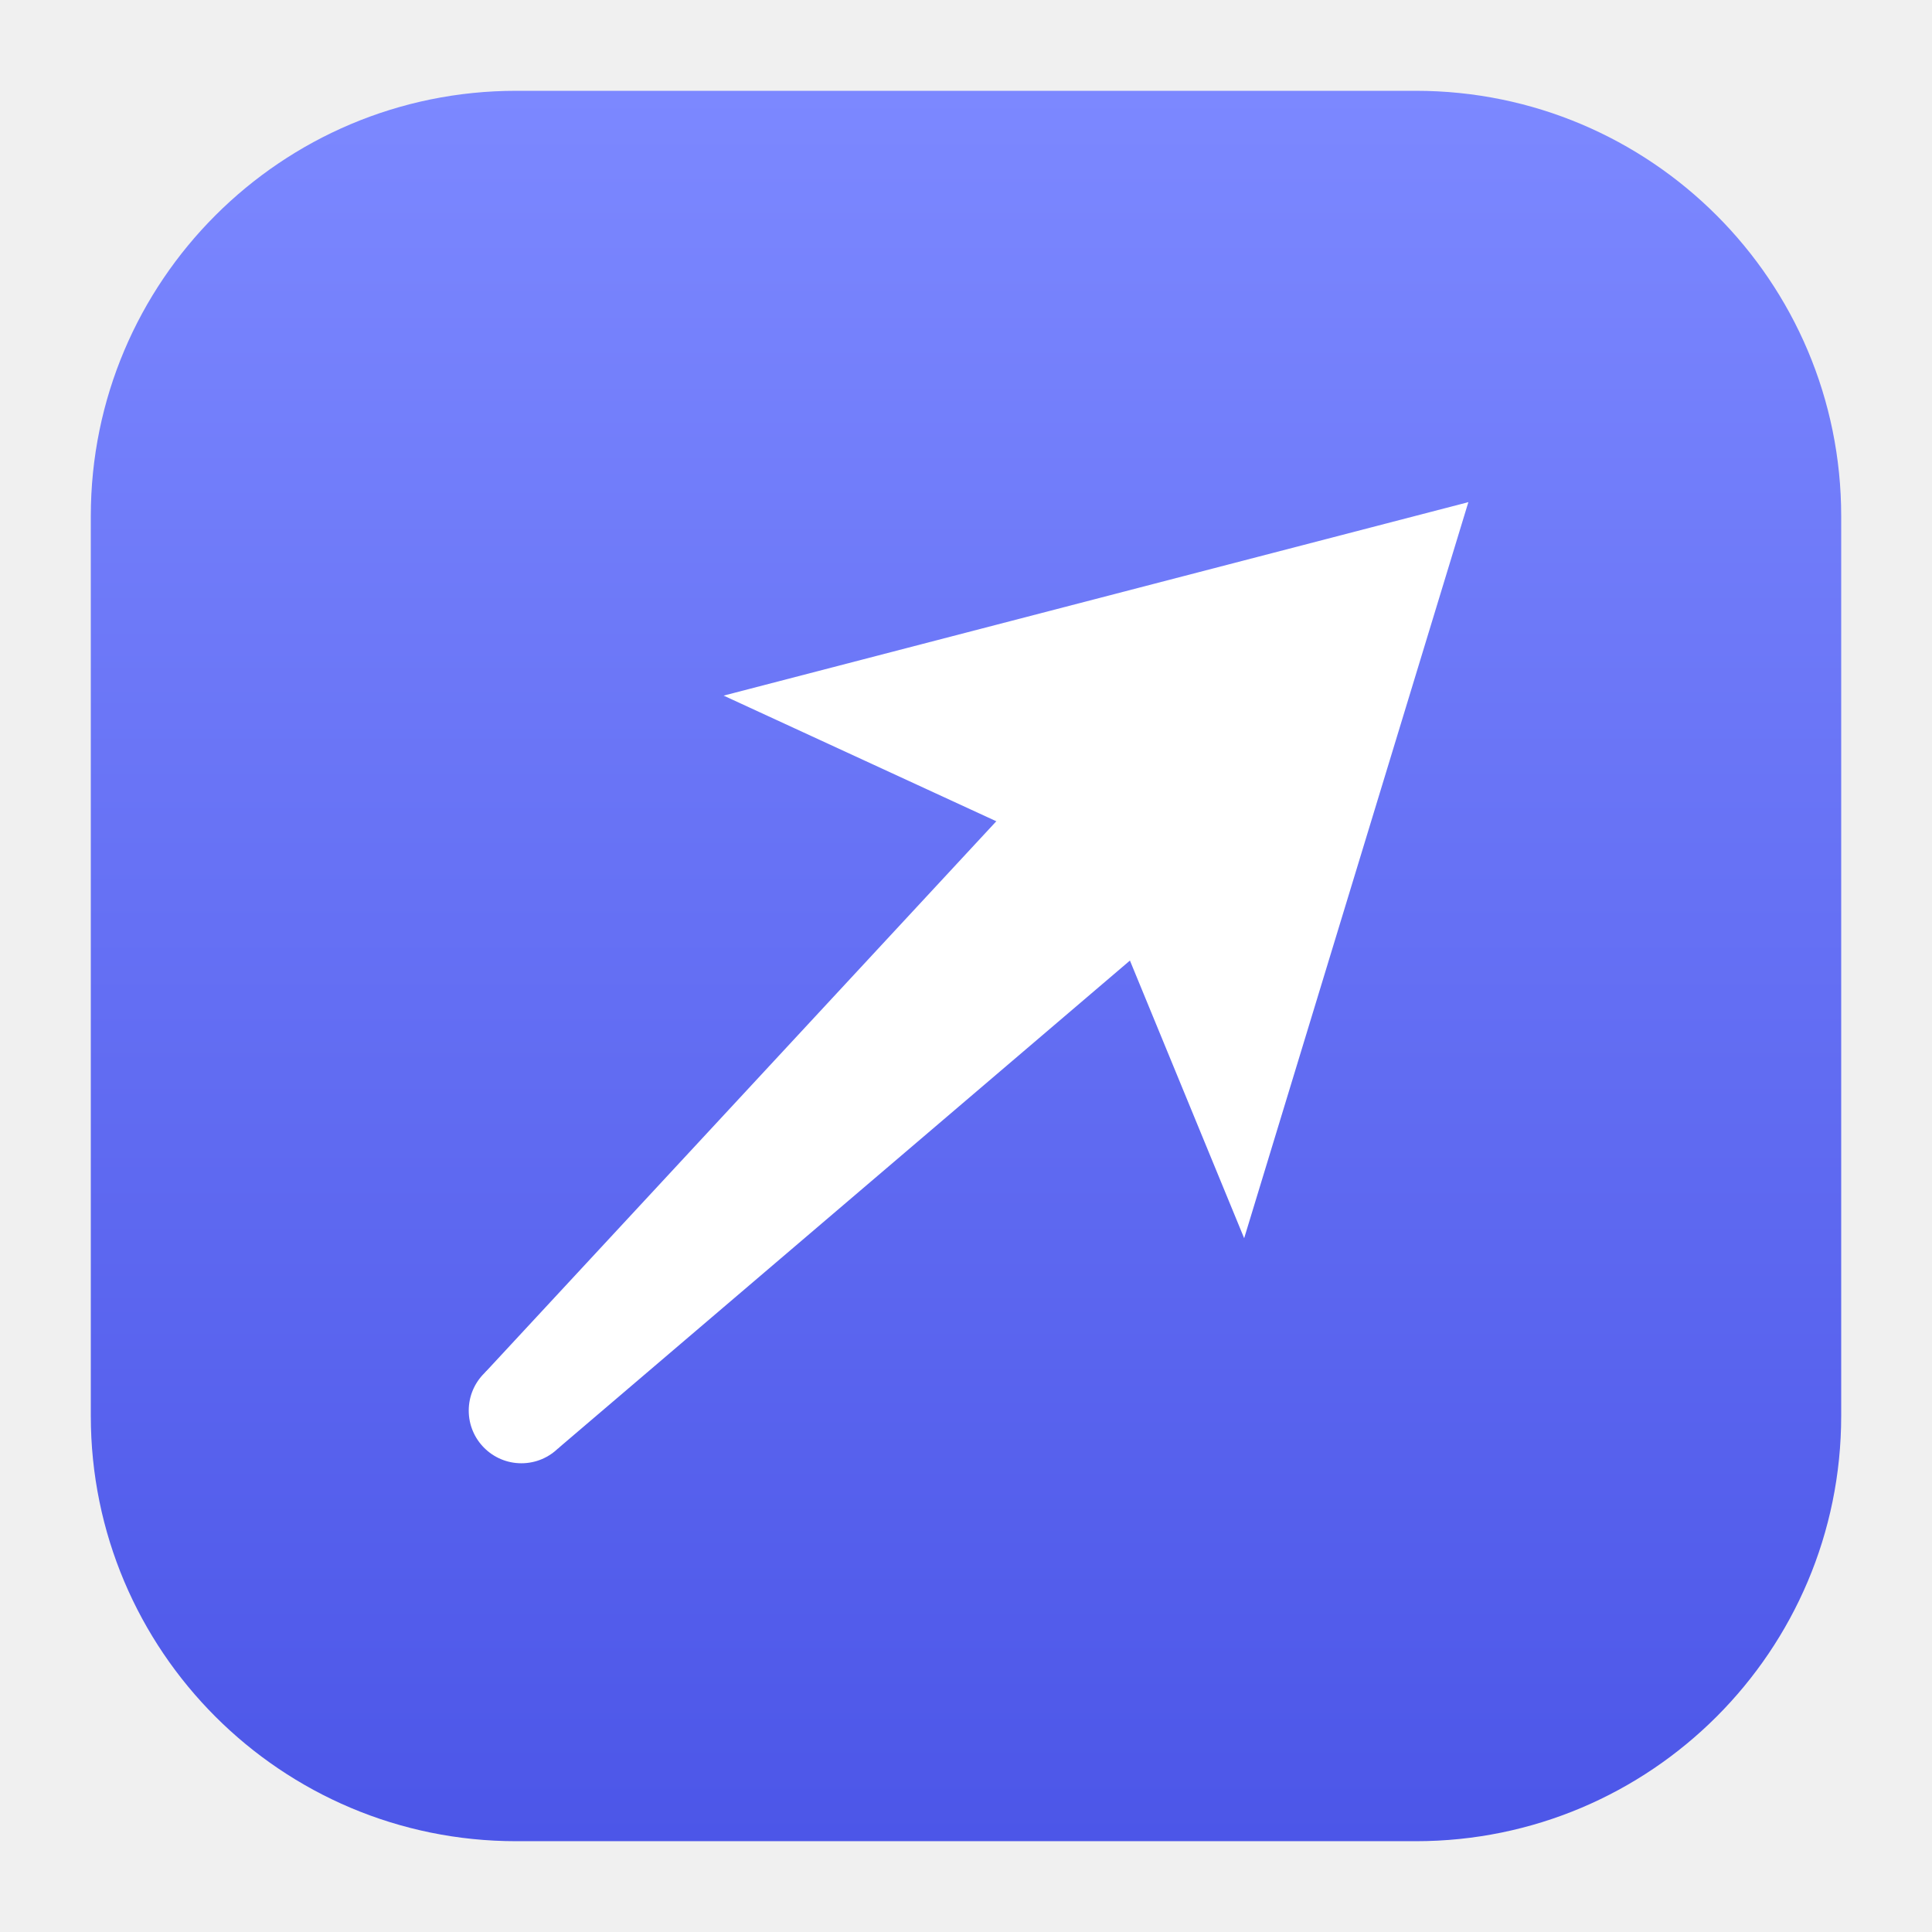
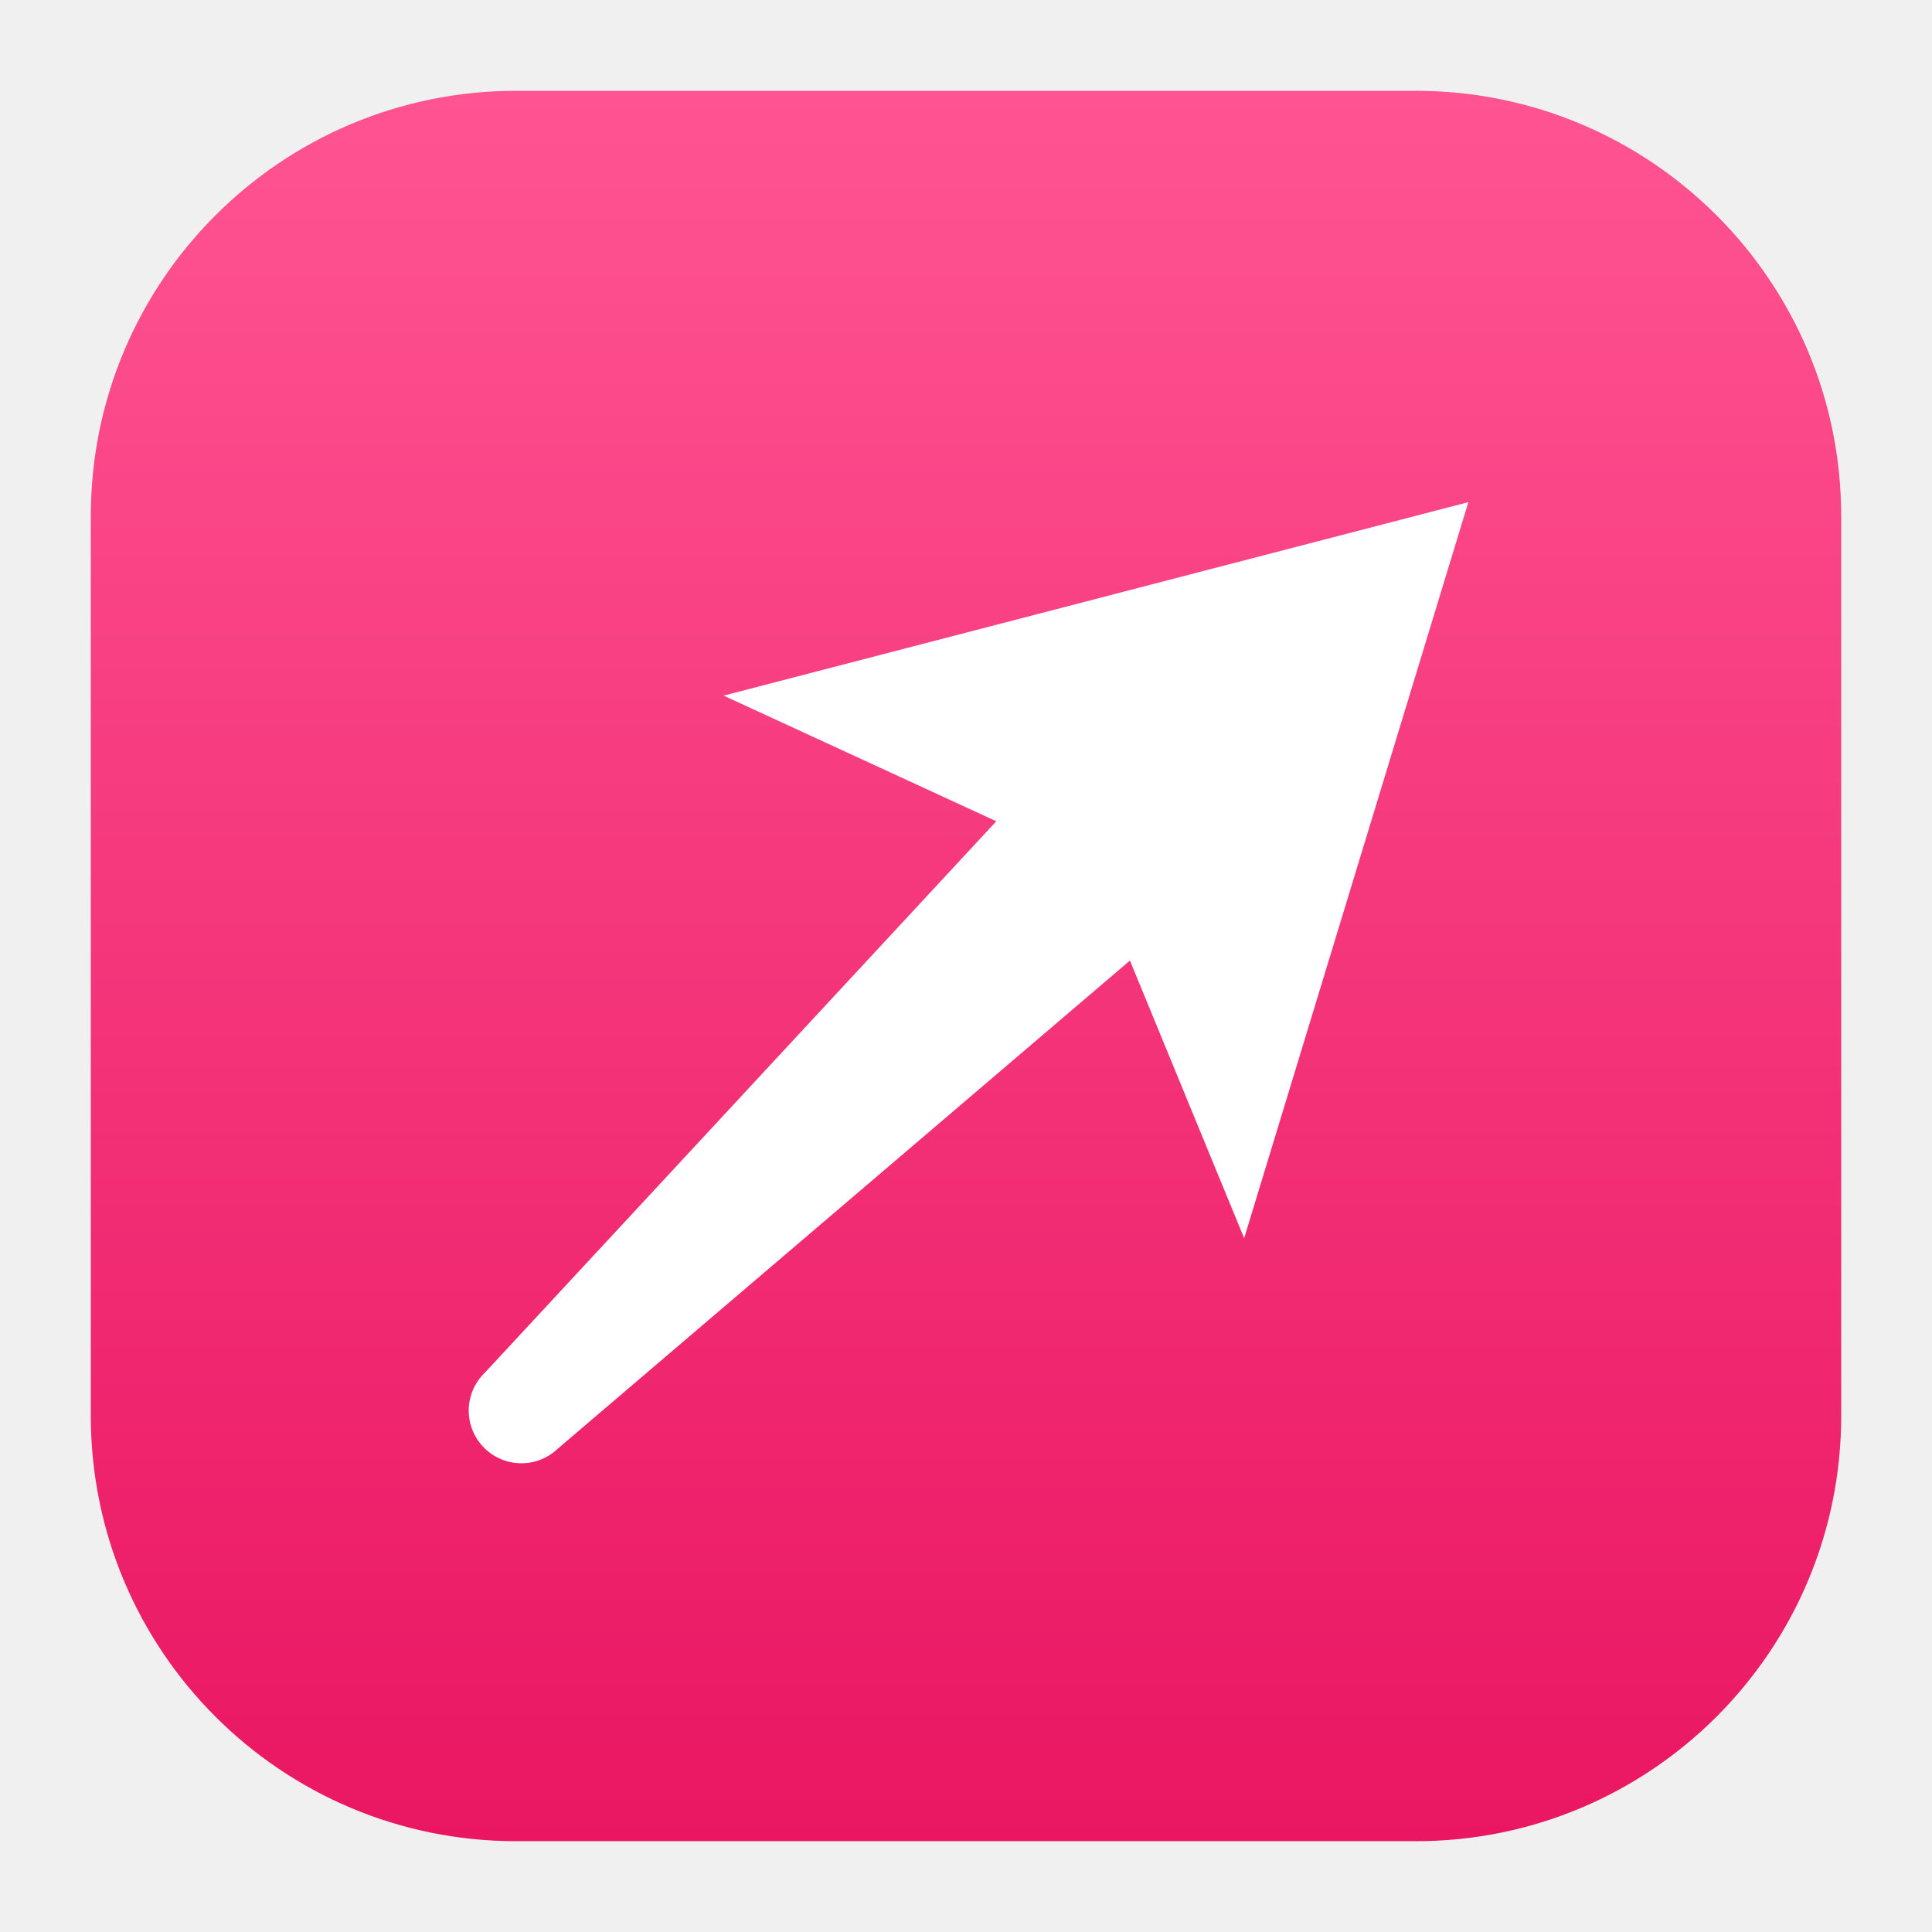
<svg xmlns="http://www.w3.org/2000/svg" viewBox="0 0 1024 1024" width="1024" height="1024">
  <defs>
    <linearGradient id="bg" x1="0" y1="48.13" x2="0" y2="975.87" gradientUnits="userSpaceOnUse">
-       <stop offset="0" stop-color="#7c88ff" />
-       <stop offset="1" stop-color="#4c56e8" />
+       <stop offset="0" stop-color="#ff5492" />
+       <stop offset="1" stop-color="#ea1662" />
    </linearGradient>
  </defs>
  <rect x="48.13" y="48.13" width="927.74" height="927.74" rx="225.44" fill="url(#bg)" />
  <g fill="#fff">
    <polygon points="295.67,767.79 257.03,727.51 541.75,420.53 778.26,266.15 614.20,496.05" />
    <polygon points="778.26,266.15 659.43,656.28 577.98,458.29 383.54,368.69" />
    <circle cx="276.35" cy="747.65" r="27.91" />
  </g>
</svg>
